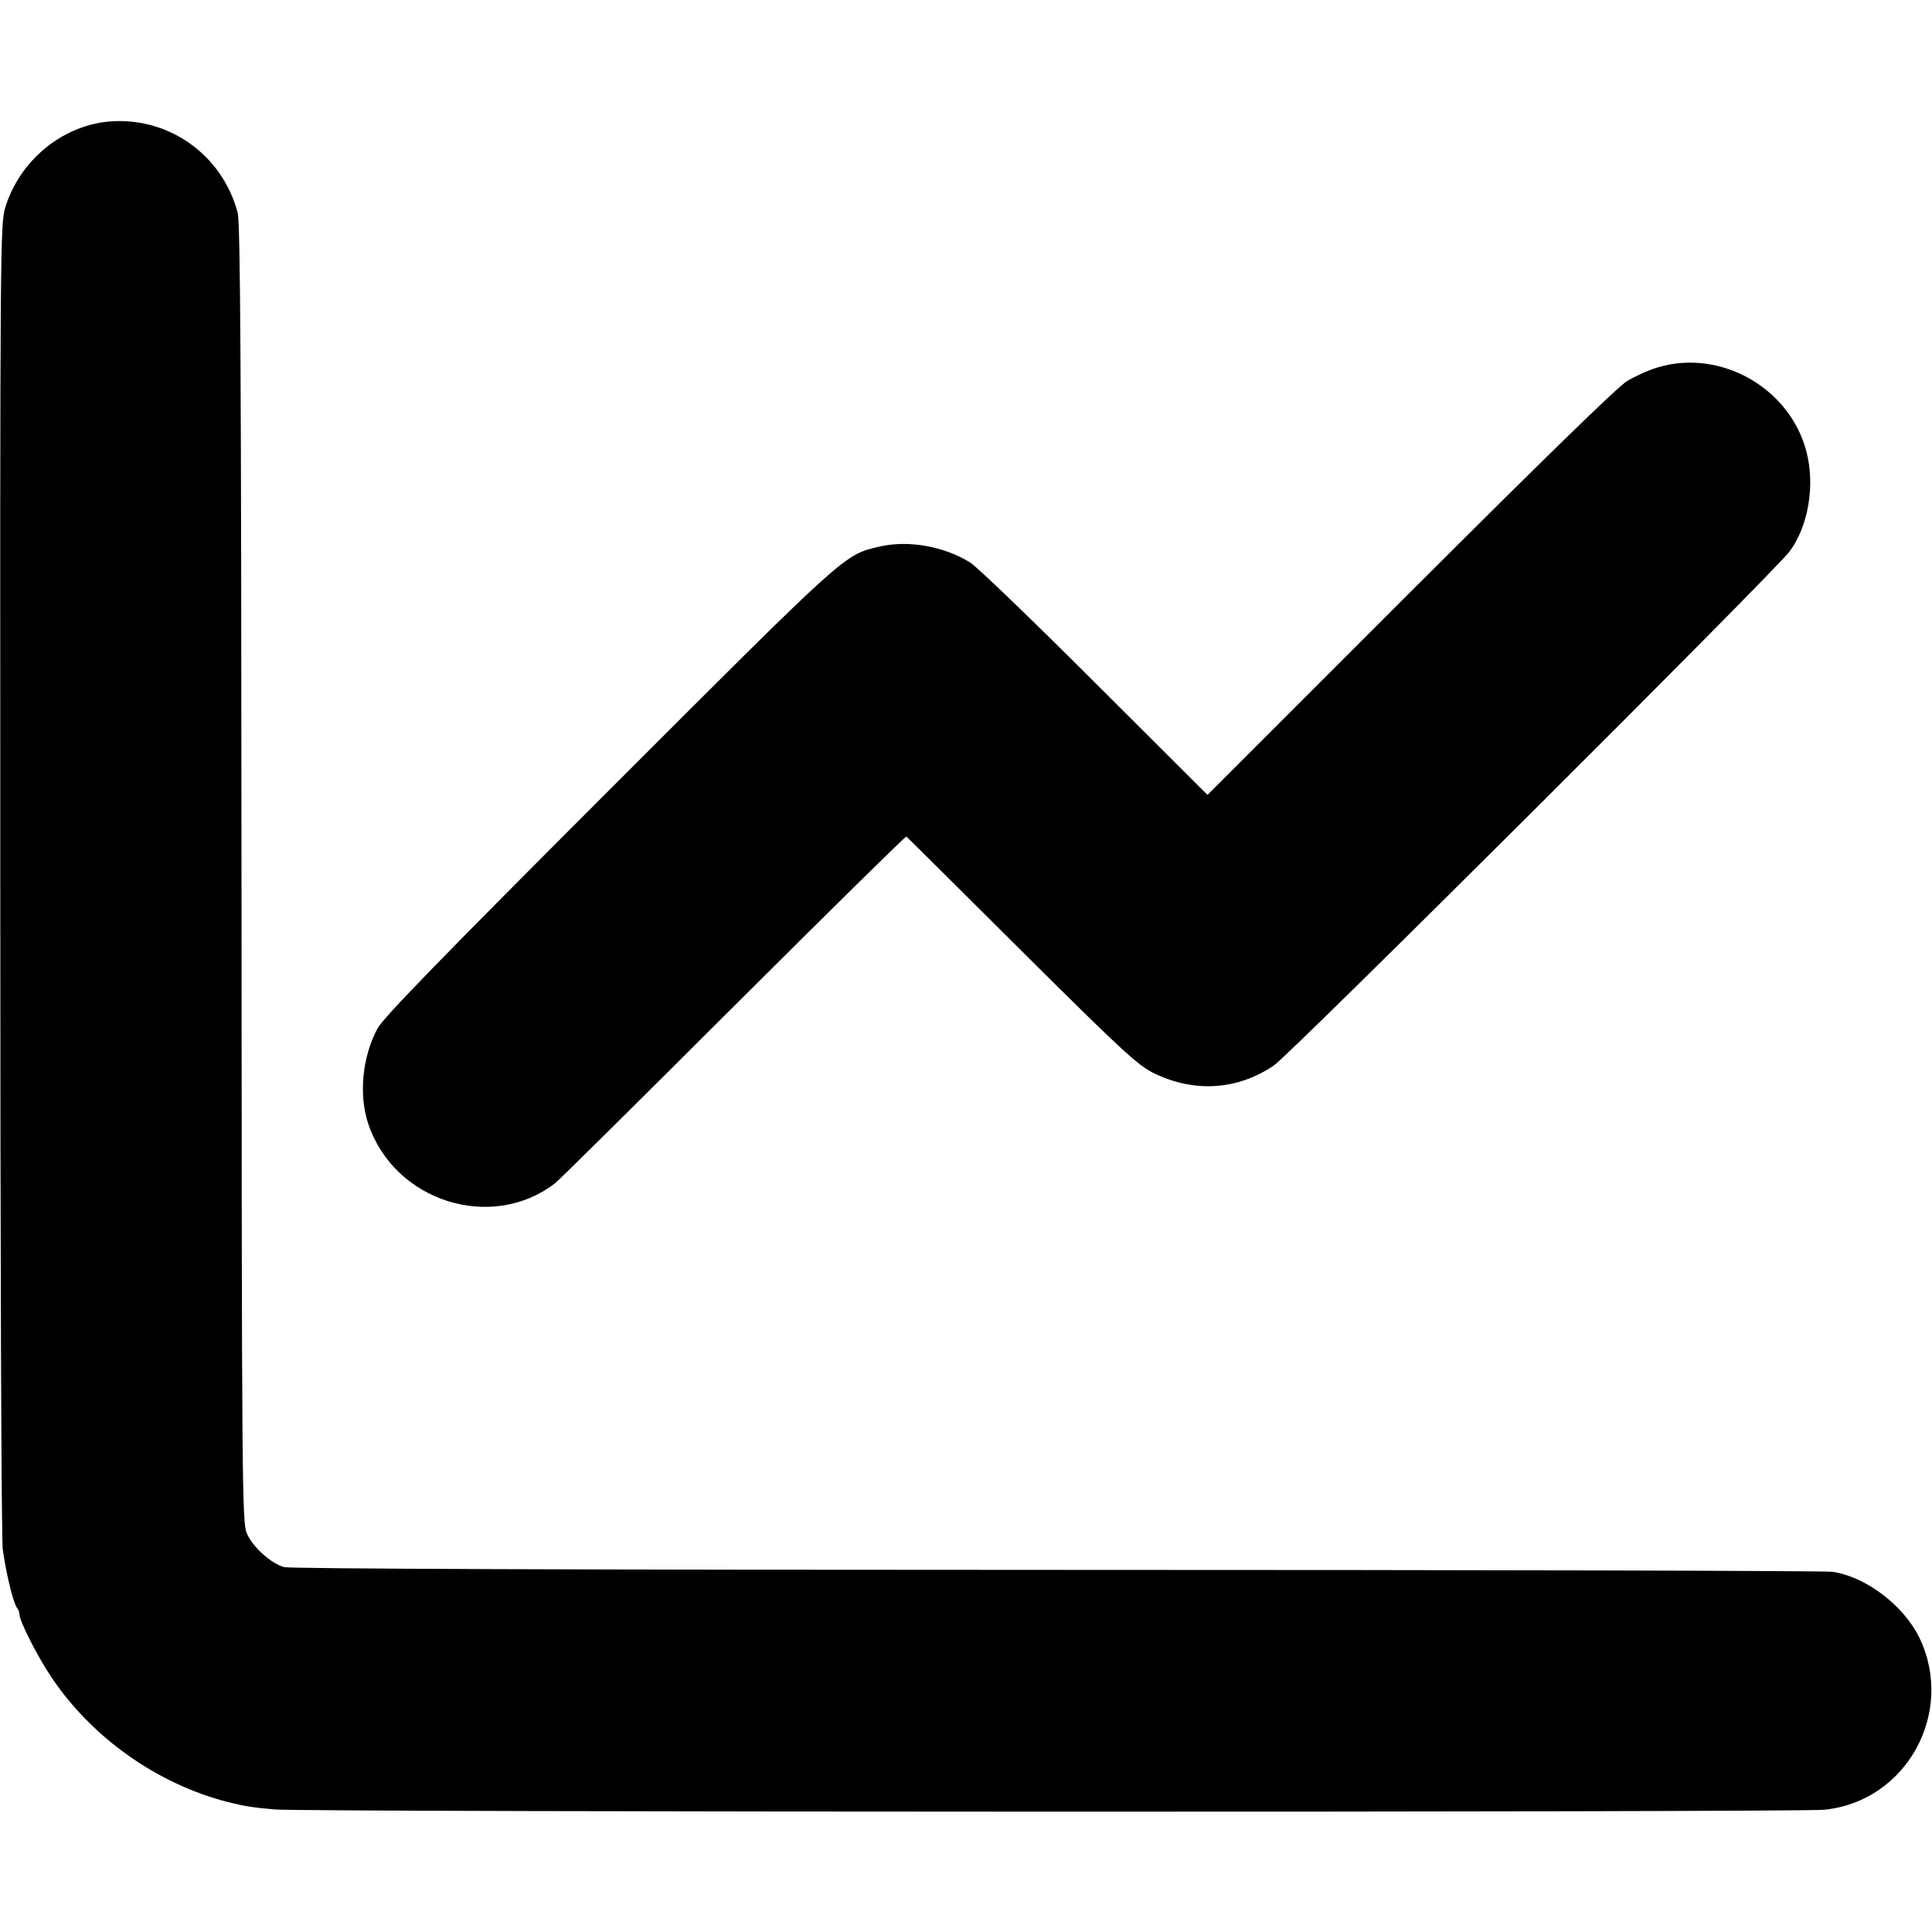
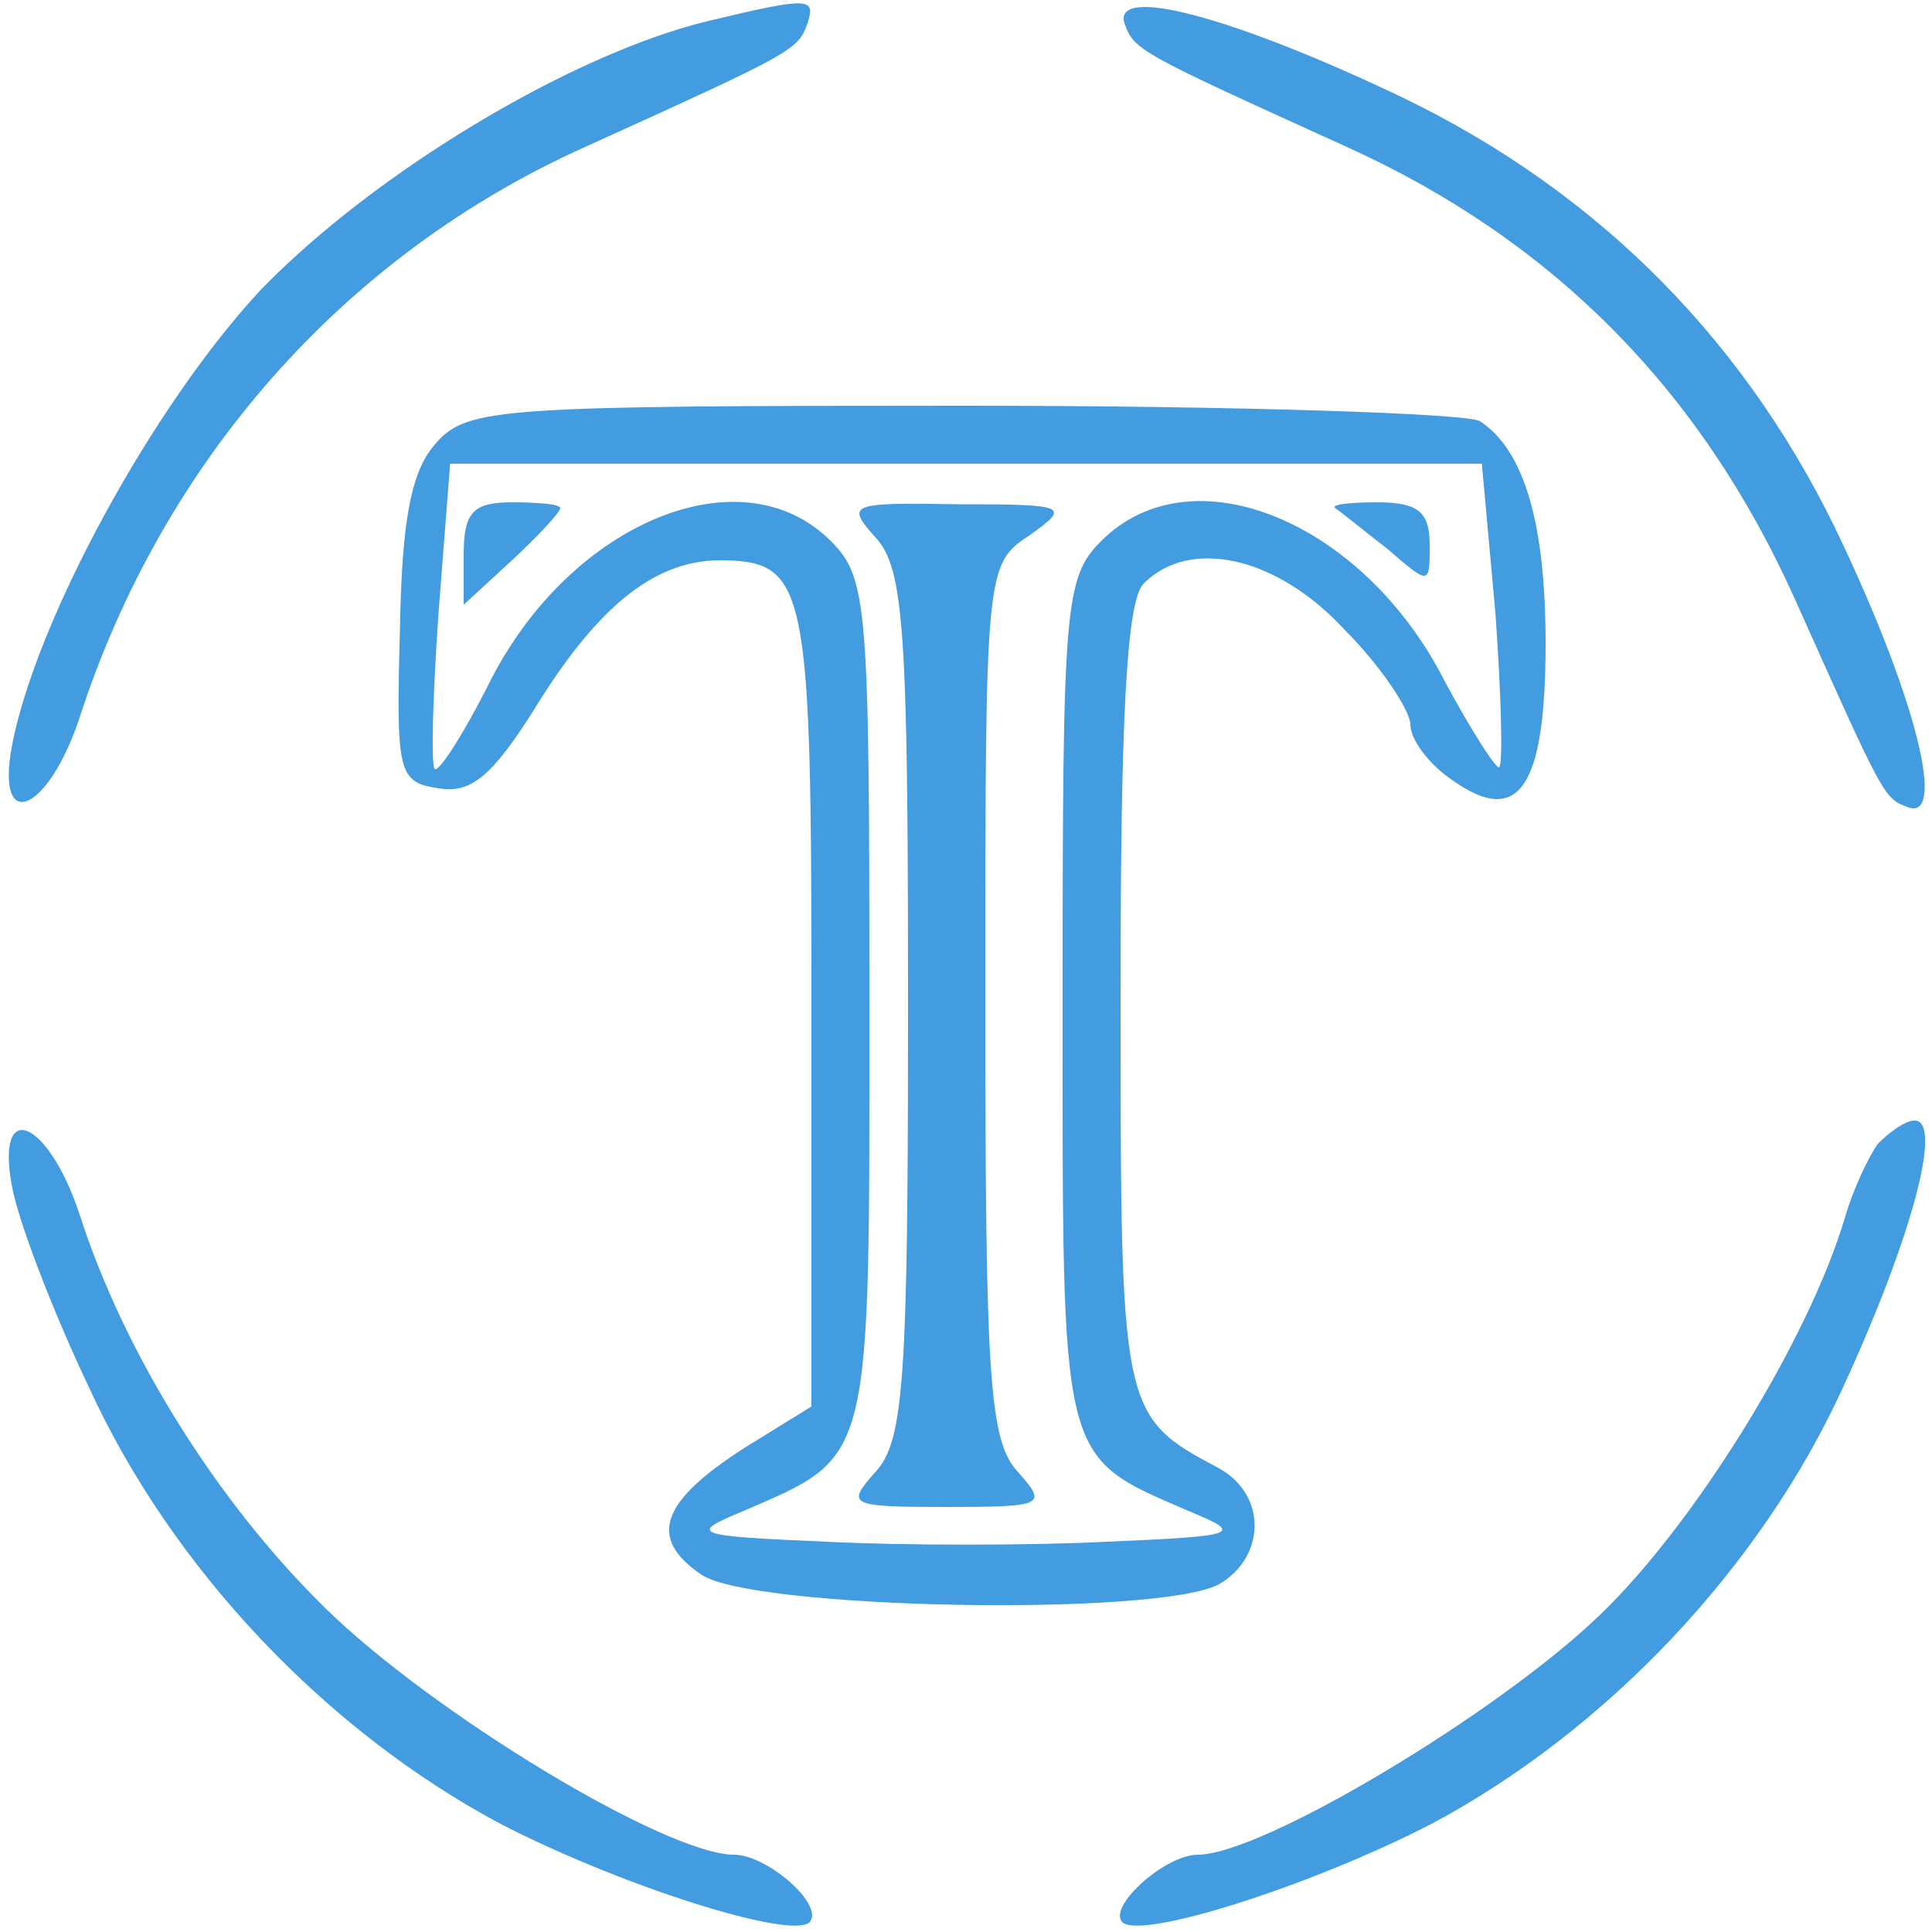
- <svg xmlns="http://www.w3.org/2000/svg" version="1.0" width="700pt" height="700pt" viewBox="0 0 700 700" preserveAspectRatio="xMidYMid meet">
-   <g transform="translate(0,700) scale(0.1,-0.1)" fill="#000000" stroke="none">
-     <path d="M388 6559 c-168 -18 -318 -144 -369 -311 -18 -61 -19 -128 -18 -2433 0 -1376 4 -2395 9 -2430 11 -68 13 -80 30 -150 7 -27 17 -54 21 -60 5 -5 9 -15 9 -22 0 -25 62 -148 115 -228 147 -220 383 -388 640 -454 56 -14 89 -20 170 -27 98 -10 5523 -11 5615 -1 298 30 475 353 344 624 -57 116 -193 220 -314 238 -24 4 -1288 7 -2808 7 -1734 0 -2778 4 -2802 10 -48 13 -114 72 -136 123 -17 38 -18 185 -19 2390 -1 1812 -4 2360 -14 2395 -57 213 -256 351 -473 329z" />
-     <path d="M6007 5669 c-32 -9 -82 -32 -111 -49 -35 -21 -306 -286 -787 -766 l-734 -734 -410 409 c-225 225 -428 420 -450 433 -97 60 -227 82 -331 57 -127 -30 -115 -20 -979 -884 -601 -601 -817 -823 -837 -861 -56 -104 -69 -242 -33 -348 95 -279 445 -390 675 -214 14 10 305 299 647 640 343 342 625 620 627 617 3 -2 191 -189 418 -415 365 -363 421 -414 478 -442 147 -72 304 -62 436 28 59 40 1814 1789 1868 1862 68 91 93 240 61 362 -60 231 -312 373 -538 305z" />
+ <svg xmlns="http://www.w3.org/2000/svg" version="1.0" width="100pt" height="100pt" viewBox="0 0 100 100" preserveAspectRatio="xMidYMid meet">
+   <g transform="translate(0,100) scale(0.1,-0.1)" fill="#439cdf" stroke="none">
+     <path d="M366 989 c-70 -17 -172 -78 -231 -139 -56 -60 -117 -172 -129 -237 -8 -45 19 -33 35 15 43 133 137 240 262 296 108 49 110 50 115 64 4 13 2 14 -52 1z" />
+     <path d="M582 988 c5 -14 7 -15 115 -64 106 -48 183 -125 232 -234 47 -105 46 -103 59 -108 19 -6 4 55 -34 136 -48 103 -125 182 -229 232 -86 41 -149 58 -143 38z" />
+     <path d="M226 771 c-13 -14 -18 -39 -19 -97 -2 -74 -1 -79 20 -82 17 -3 28 7 49 40 33 54 62 77 95 78 47 0 49 -10 49 -231 l0 -207 -34 -21 c-44 -28 -51 -47 -23 -66 26 -18 236 -22 268 -5 24 14 25 46 0 60 -51 27 -51 29 -51 244 0 144 3 205 12 214 24 24 69 14 104 -24 19 -19 34 -42 34 -49 0 -8 10 -21 22 -29 34 -24 48 -4 48 71 0 62 -11 100 -34 115 -6 4 -126 8 -267 8 -239 0 -257 -1 -273 -19z m548 -88 c3 -42 4 -78 2 -80 -1 -2 -14 18 -28 44 -42 83 -131 120 -178 73 -19 -19 -20 -33 -20 -238 0 -241 -2 -235 65 -264 29 -12 27 -13 -42 -16 -40 -2 -106 -2 -145 0 -70 3 -72 4 -43 16 67 29 65 23 65 264 0 205 -1 219 -20 238 -46 46 -134 10 -176 -72 -14 -28 -27 -48 -29 -46 -2 2 -1 38 2 81 l6 77 267 0 267 0 7 -77z" />
+     <path d="M240 713 l0 -26 25 23 c14 13 25 25 25 27 0 2 -11 3 -25 3 -20 0 -25 -5 -25 -27z" />
+     <path d="M453 722 c15 -16 17 -48 17 -242 0 -194 -2 -226 -17 -242 -15 -17 -14 -18 37 -18 51 0 52 1 37 18 -15 16 -17 48 -17 244 0 223 0 226 23 241 21 15 20 16 -37 16 -57 1 -58 0 -43 -17z" />
+     <path d="M691 737 c2 -1 14 -11 27 -21 22 -19 22 -19 22 2 0 17 -6 22 -27 22 -14 0 -24 -1 -22 -3z" />
+     <path d="M6 387 c3 -18 21 -65 40 -105 43 -94 123 -178 213 -226 62 -32 150 -60 160 -51 8 9 -22 35 -39 35 -35 0 -156 73 -212 128 -56 55 -104 132 -127 204 -16 48 -43 60 -35 15z" />
+     <path d="M972 408 c-5 -7 -13 -24 -17 -38 -19 -64 -78 -159 -127 -206 -53 -51 -175 -124 -208 -124 -17 0 -47 -27 -39 -35 10 -9 98 19 160 51 90 48 170 132 213 226 35 76 52 138 37 138 -5 0 -13 -6 -19 -12z" />
  </g>
</svg>
